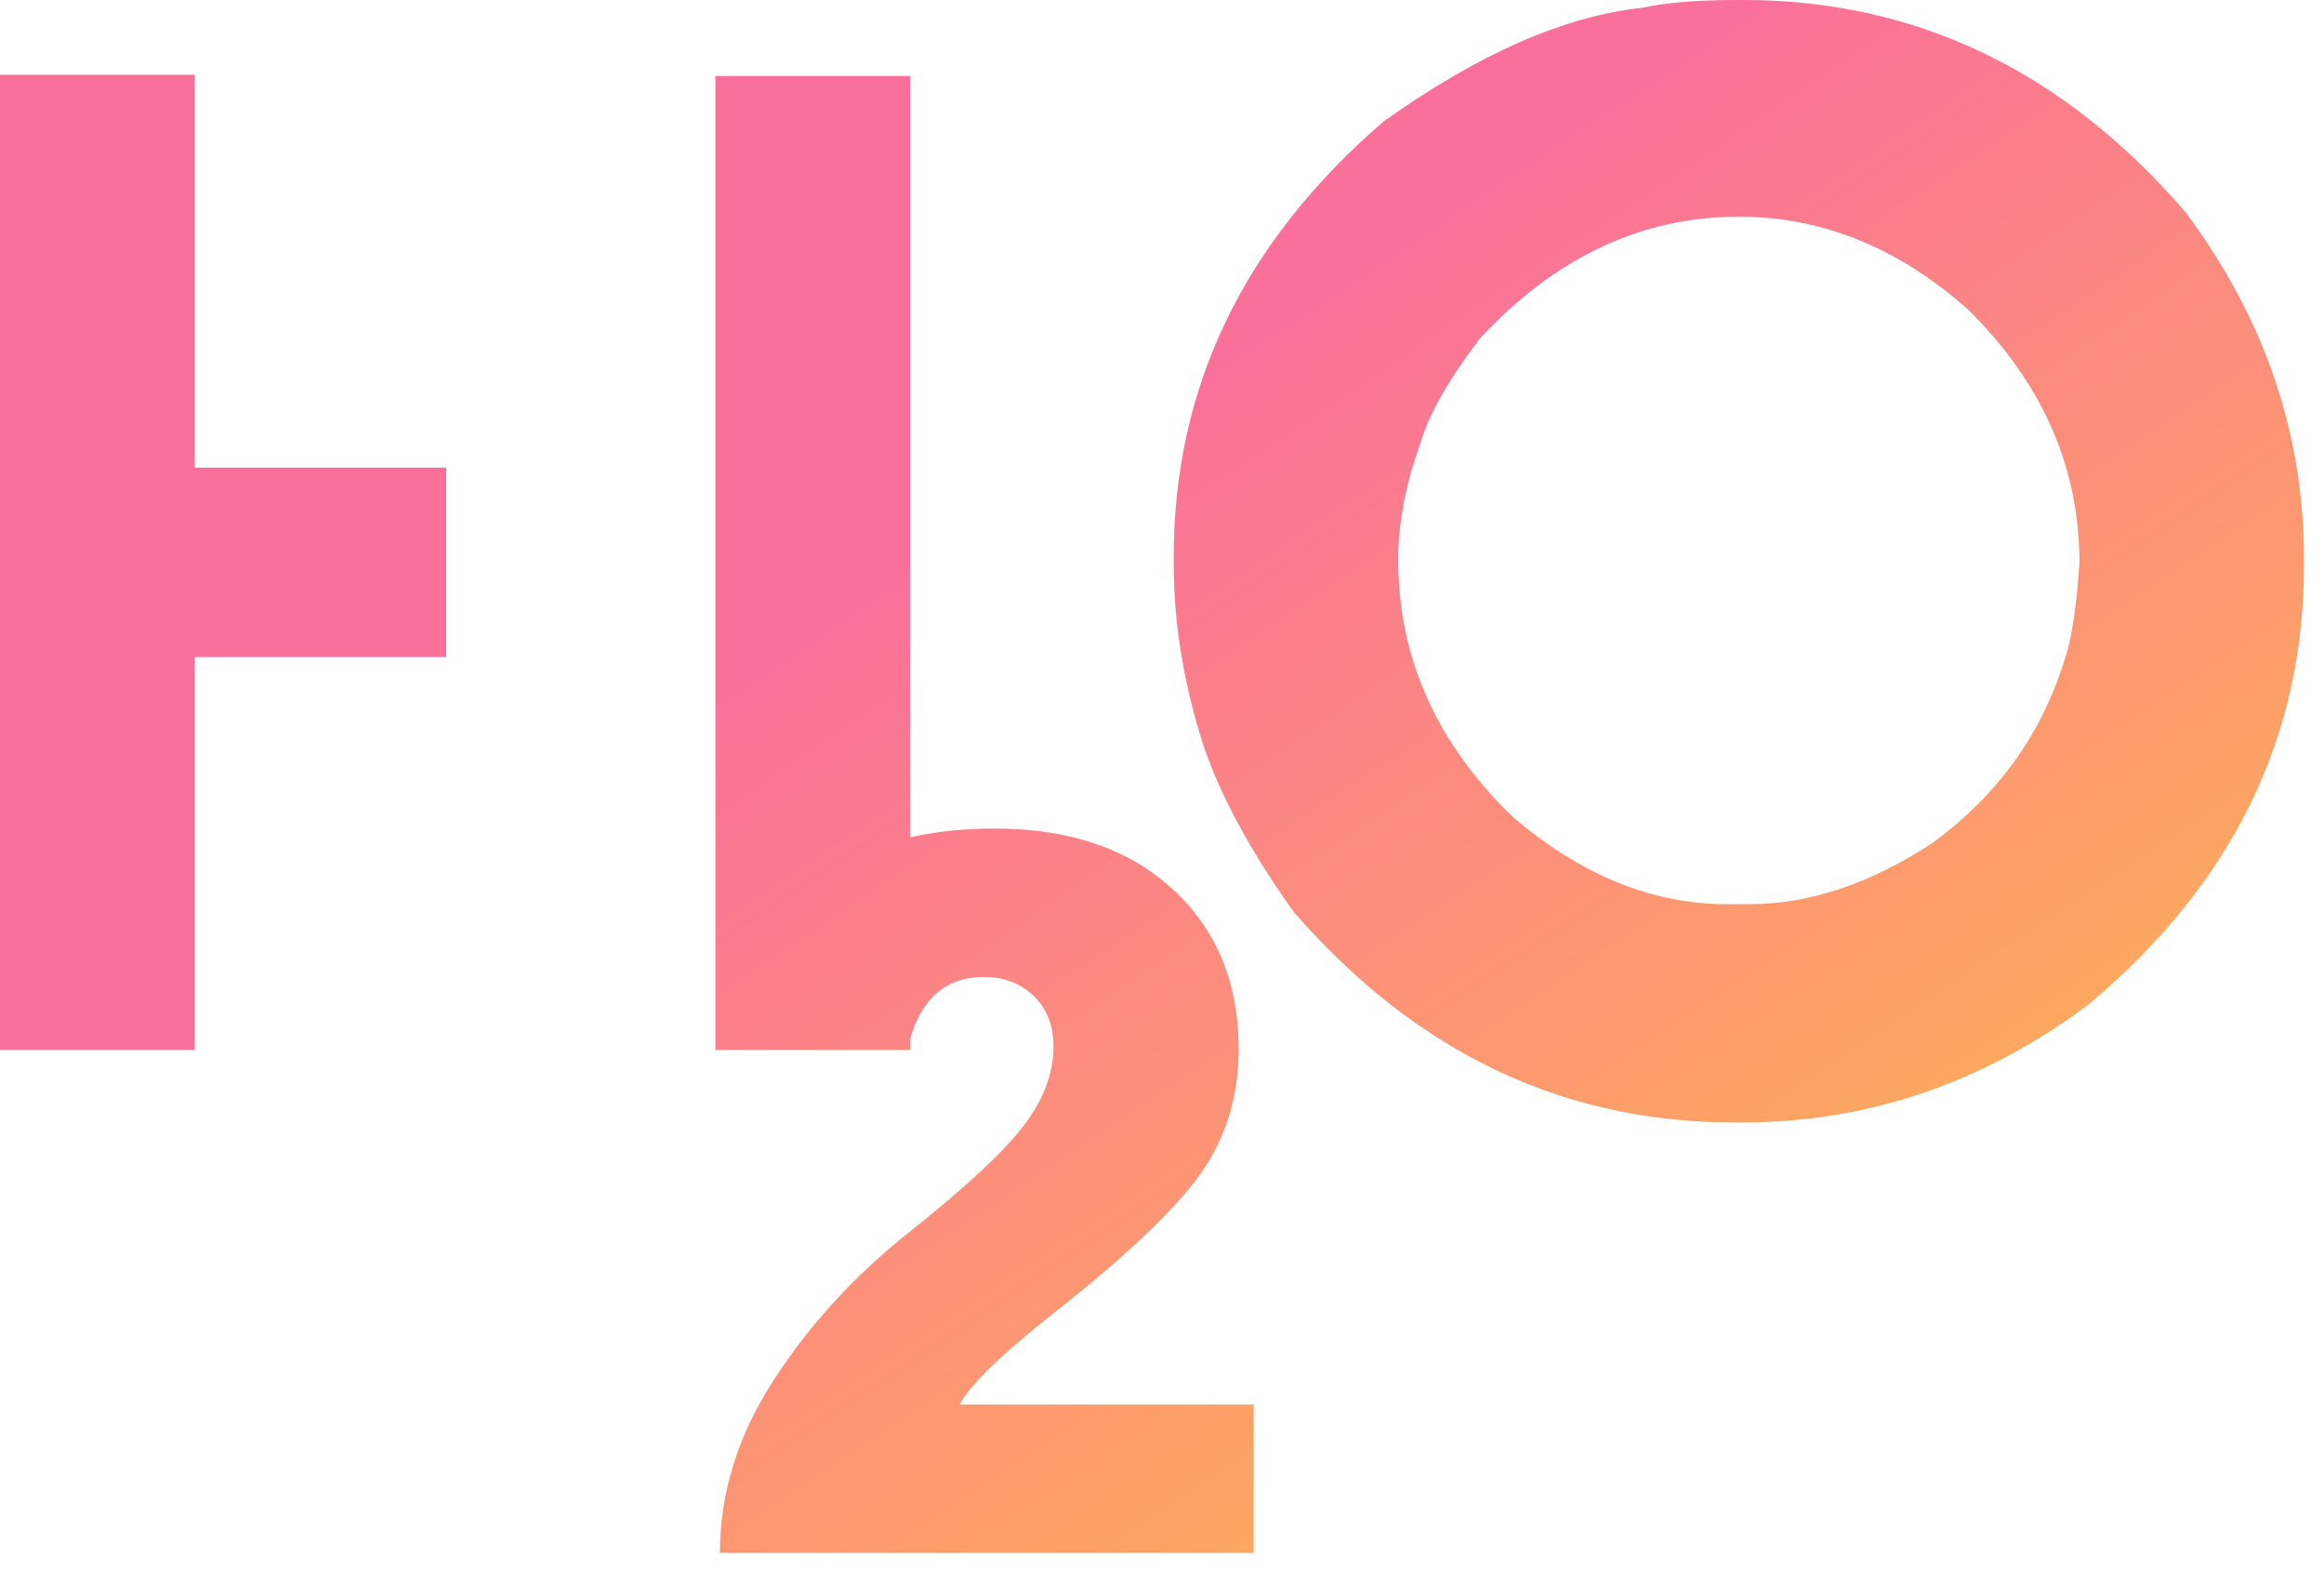
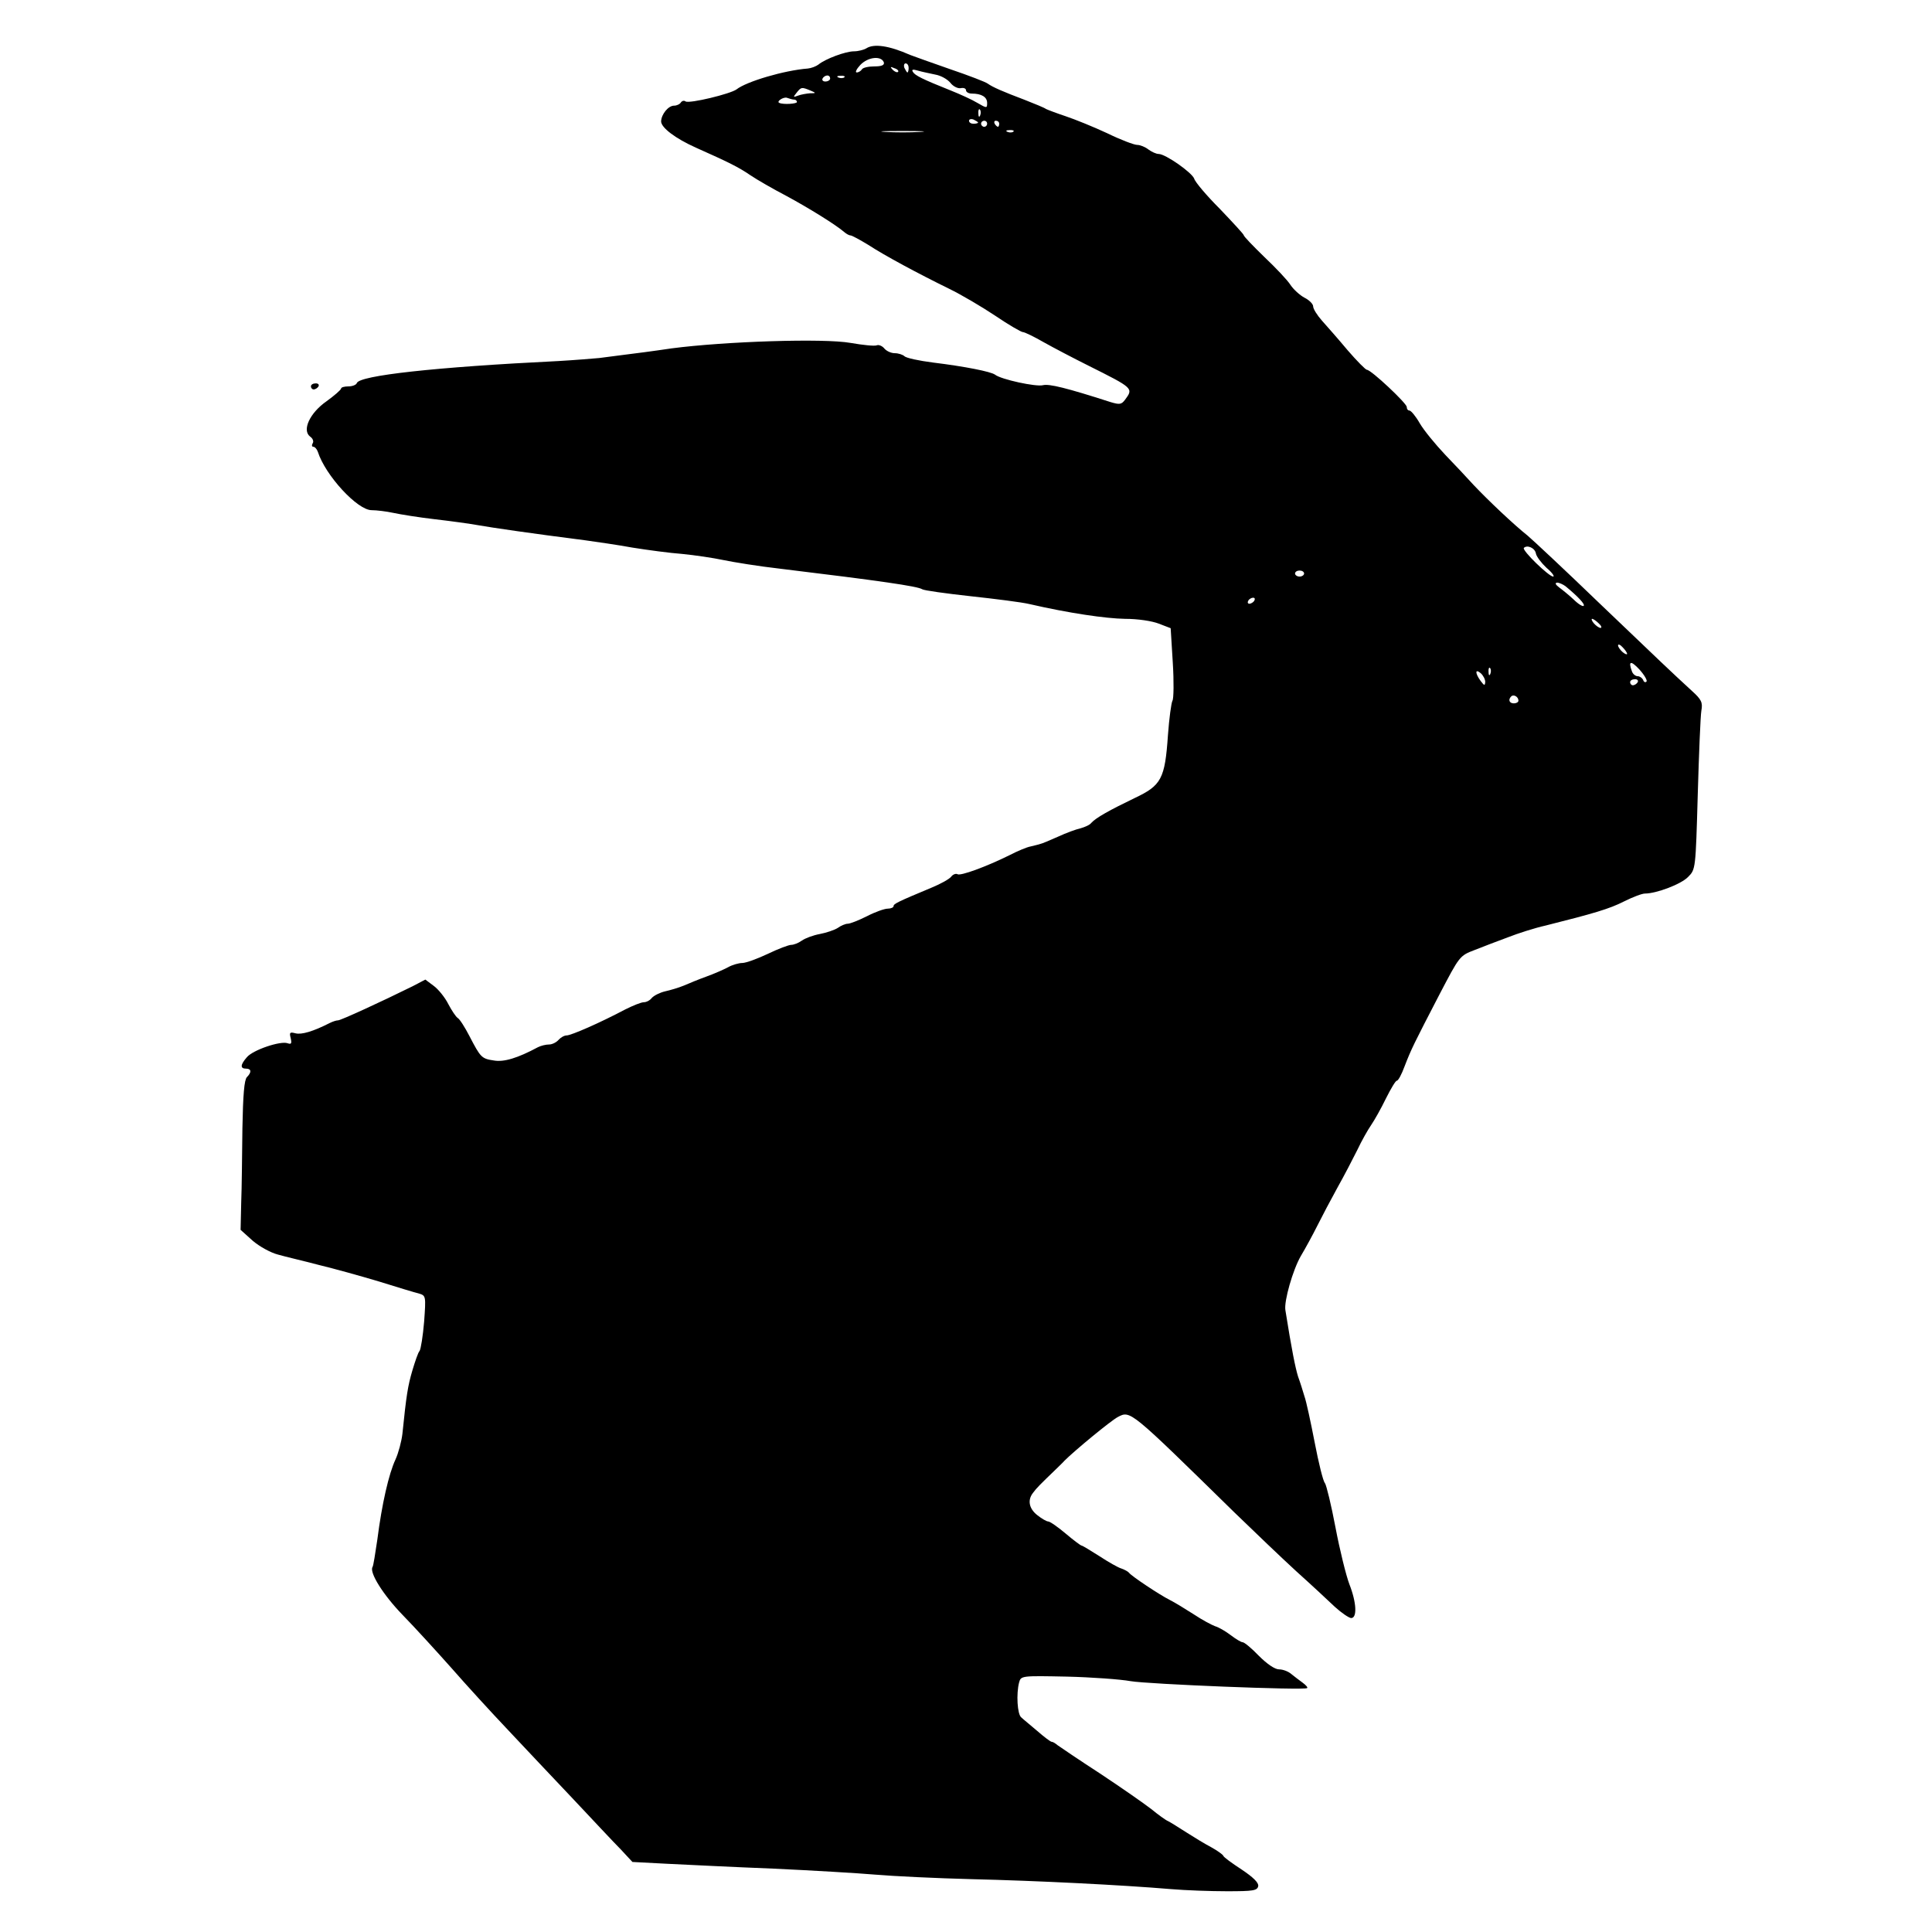
- <svg xmlns="http://www.w3.org/2000/svg" width="99px" height="67px" viewBox="0 0 99 67" version="1.1">
-   <defs>
-     <linearGradient x1="100%" y1="100%" x2="38.104%" y2="38.104%" id="linearGradient-1">
-       <stop stop-color="#FFC83E" offset="0%" />
-       <stop stop-color="#FA709A" offset="100%" />
-     </linearGradient>
-   </defs>
-   <g id="logo" stroke="none" stroke-width="1" fill="none" fill-rule="evenodd">
-     <path d="M0,3.183 L8.297,3.183 L8.297,19.92 L19.01,19.92 L19.01,27.987 L8.297,27.987 L8.297,44.725 L0,44.725 L0,3.183 Z M38.772,35.667 L38.772,3.24 L30.476,3.24 L30.476,44.725 L38.772,44.725 L38.772,44.244 C39.282,42.491 40.331,41.614 41.92,41.614 C42.771,41.614 43.476,41.885 44.037,42.426 C44.598,42.968 44.878,43.683 44.878,44.572 C44.878,45.732 44.443,46.873 43.573,47.994 C42.703,49.116 41.098,50.604 38.759,52.46 C36.42,54.316 34.486,56.424 32.959,58.782 C31.432,61.141 30.668,63.596 30.668,66.148 L53.404,66.148 L53.404,59.826 L40.876,59.826 C41.34,58.976 42.674,57.68 44.878,55.94 C47.971,53.504 50.059,51.523 51.142,49.995 C52.225,48.468 52.766,46.699 52.766,44.688 C52.766,41.866 51.828,39.594 49.953,37.873 C48.078,36.153 45.555,35.292 42.384,35.292 C41.071,35.292 39.867,35.417 38.772,35.667 Z M73.939,0 L74.271,0 C81.62,0 87.896,3.01 93.098,9.031 C96.462,13.547 98.145,18.461 98.145,23.773 L98.145,24.105 C98.145,31.454 95.068,37.697 88.914,42.832 C84.443,46.152 79.54,47.812 74.205,47.812 L73.873,47.812 C66.568,47.812 60.315,44.824 55.113,38.848 C53.298,36.302 52.025,33.967 51.295,31.842 C50.432,29.186 50,26.585 50,24.039 L50,23.707 C50,16.491 52.977,10.315 58.932,5.18 C62.96,2.302 66.635,0.686 69.955,0.332 C70.973,0.111 72.301,0 73.939,0 Z M59.562,23.84 C59.562,28.001 61.189,31.654 64.443,34.797 C67.343,37.276 70.387,38.516 73.574,38.516 L74.504,38.516 C77.072,38.516 79.684,37.641 82.34,35.893 C85.085,33.878 86.944,31.311 87.918,28.189 C88.228,27.37 88.449,25.965 88.582,23.973 C88.582,19.9 86.999,16.303 83.834,13.182 C80.868,10.548 77.614,9.23 74.072,9.23 C69.933,9.23 66.258,10.957 63.049,14.41 C61.699,16.181 60.846,17.686 60.492,18.926 C59.872,20.652 59.562,22.29 59.562,23.84 Z" id="Combined-Shape" fill="url(#linearGradient-1)" />
+ <svg xmlns="http://www.w3.org/2000/svg" version="1.0" width="640pt" height="640pt" viewBox="0 0 640 640" preserveAspectRatio="xMidYMid meet">
+   <g transform="translate(0,640) scale(0.1,-0.1)" fill="#000000" stroke="none">
+     <path d="M2870 6240 c-8 -5 -27 -10 -41 -10 -28 0 -95 -25 -118 -44 -8 -6 -24 -12 -35 -13 -78 -6 -203 -43 -236 -69 -20 -15 -156 -48 -169 -40 -5 4 -12 2 -16 -4 -3 -5 -13 -10 -22 -10 -19 0 -42 -28 -43 -52 0 -21 48 -57 115 -87 110 -49 142 -65 180 -91 22 -15 76 -46 120 -69 74 -40 163 -95 192 -120 7 -6 16 -11 21 -11 4 0 30 -14 58 -31 55 -36 165 -95 269 -146 39 -19 107 -59 152 -89 44 -30 86 -54 91 -54 6 0 37 -15 70 -34 32 -18 99 -53 147 -77 150 -75 150 -75 122 -113 -12 -16 -18 -17 -48 -8 -146 47 -203 61 -224 56 -23 -6 -139 19 -159 35 -14 10 -99 27 -205 40 -47 6 -89 15 -95 21 -5 5 -20 10 -32 10 -12 0 -27 7 -34 15 -7 9 -19 14 -26 11 -7 -3 -46 1 -86 8 -89 16 -417 5 -593 -18 -60 -9 -130 -18 -155 -21 -25 -3 -63 -8 -85 -11 -22 -2 -83 -7 -135 -10 -410 -20 -660 -48 -668 -73 -2 -6 -15 -11 -28 -11 -13 0 -24 -3 -24 -7 -1 -5 -22 -23 -48 -42 -56 -39 -82 -96 -55 -117 9 -6 13 -16 9 -22 -4 -7 -3 -12 2 -12 5 0 12 -8 15 -17 25 -78 131 -193 178 -193 16 0 49 -4 72 -9 23 -5 85 -15 137 -21 52 -6 118 -15 145 -20 45 -8 175 -27 355 -50 36 -5 106 -15 155 -24 50 -8 124 -18 165 -21 41 -4 102 -13 135 -20 33 -7 119 -21 190 -29 330 -40 455 -58 470 -68 6 -4 78 -14 160 -23 83 -9 170 -20 195 -26 130 -30 253 -48 317 -49 42 0 89 -7 112 -16 l39 -15 7 -114 c4 -63 3 -120 -1 -126 -4 -7 -11 -59 -15 -114 -10 -146 -22 -167 -111 -209 -81 -39 -128 -65 -143 -82 -5 -7 -22 -14 -36 -18 -14 -3 -47 -15 -75 -28 -27 -12 -53 -23 -59 -24 -5 -2 -20 -5 -31 -8 -12 -2 -43 -15 -70 -29 -79 -39 -162 -69 -172 -63 -5 3 -15 0 -21 -8 -6 -8 -35 -24 -64 -36 -115 -48 -127 -54 -127 -62 0 -4 -9 -8 -19 -8 -11 0 -42 -11 -69 -25 -28 -14 -56 -25 -64 -25 -7 0 -22 -6 -33 -14 -11 -7 -38 -16 -59 -20 -22 -4 -49 -14 -60 -22 -11 -8 -27 -14 -35 -14 -8 0 -43 -13 -78 -30 -34 -16 -72 -30 -84 -30 -11 0 -33 -6 -47 -14 -15 -8 -47 -22 -72 -31 -25 -9 -59 -23 -75 -30 -17 -7 -44 -15 -62 -19 -17 -4 -37 -14 -44 -22 -6 -8 -18 -14 -26 -14 -9 0 -36 -11 -62 -24 -83 -44 -179 -86 -194 -86 -8 0 -20 -7 -27 -15 -7 -8 -21 -15 -31 -15 -11 0 -27 -4 -37 -9 -67 -36 -113 -50 -146 -44 -41 6 -44 10 -81 81 -15 29 -32 56 -39 60 -6 4 -20 25 -31 46 -11 22 -33 49 -48 60 l-28 21 -42 -22 c-103 -51 -238 -113 -247 -113 -6 0 -18 -4 -28 -9 -55 -28 -93 -39 -113 -34 -19 5 -21 3 -16 -16 4 -18 2 -21 -10 -17 -23 9 -115 -22 -135 -46 -22 -25 -23 -38 -3 -38 18 0 19 -12 3 -28 -9 -9 -13 -60 -15 -170 -1 -86 -2 -197 -4 -247 l-2 -89 40 -36 c22 -19 60 -40 84 -46 24 -7 85 -21 134 -34 50 -12 140 -37 200 -55 61 -19 120 -37 133 -40 23 -7 23 -9 17 -93 -4 -48 -11 -91 -15 -97 -5 -5 -15 -35 -24 -65 -15 -51 -20 -82 -33 -210 -3 -25 -13 -63 -23 -85 -22 -47 -45 -147 -60 -265 -7 -46 -13 -87 -16 -91 -11 -18 35 -92 100 -159 40 -41 112 -120 161 -175 48 -55 133 -148 189 -207 55 -59 153 -162 217 -230 64 -68 133 -142 155 -164 l39 -42 115 -6 c63 -3 221 -11 350 -16 129 -6 282 -15 340 -20 58 -5 202 -12 320 -15 212 -5 494 -19 660 -33 47 -4 130 -7 185 -7 86 0 100 2 103 17 2 11 -16 29 -55 55 -32 21 -60 41 -61 46 -2 4 -20 17 -40 28 -21 11 -57 33 -82 49 -25 16 -52 33 -60 37 -8 3 -34 22 -56 40 -23 18 -99 71 -170 118 -71 46 -134 89 -141 94 -7 6 -15 11 -19 11 -4 0 -25 16 -48 36 -22 19 -47 39 -53 45 -13 10 -17 78 -7 116 6 22 9 22 158 19 83 -2 178 -9 211 -15 57 -10 575 -31 585 -23 3 2 -4 10 -15 18 -11 8 -28 21 -38 29 -9 8 -27 15 -40 15 -14 0 -40 18 -67 45 -24 25 -48 45 -54 45 -5 0 -23 11 -40 24 -17 13 -40 26 -51 29 -11 4 -43 21 -70 39 -28 18 -64 40 -80 48 -34 17 -127 79 -135 90 -3 4 -14 10 -25 14 -11 3 -44 22 -73 41 -30 19 -56 35 -59 35 -3 0 -27 18 -53 40 -26 22 -52 40 -58 40 -5 0 -21 9 -36 21 -28 22 -33 51 -13 75 11 15 21 25 76 78 10 10 23 22 27 27 34 34 154 133 177 145 42 22 39 24 386 -316 65 -63 157 -151 205 -195 49 -44 106 -97 128 -118 22 -20 47 -37 54 -37 20 0 18 51 -6 112 -11 29 -32 114 -46 188 -14 74 -30 140 -35 147 -6 6 -21 67 -34 135 -13 67 -28 137 -34 153 -5 17 -14 46 -21 65 -9 29 -21 88 -42 220 -5 30 25 134 51 179 15 25 40 71 55 101 15 30 45 87 66 125 22 39 51 95 66 125 14 30 35 67 46 83 11 16 33 55 49 88 16 32 32 59 36 59 5 0 16 21 26 48 22 57 30 73 115 237 67 128 67 129 117 148 28 11 77 30 110 42 33 13 89 31 125 39 159 40 211 55 260 80 28 14 59 26 69 26 38 0 120 31 143 55 25 25 25 26 32 272 4 137 9 262 12 279 5 27 0 37 -31 65 -73 67 -104 97 -306 290 -112 108 -220 209 -239 225 -43 34 -130 116 -179 168 -20 22 -62 67 -94 100 -32 34 -70 80 -84 104 -13 23 -29 42 -34 42 -5 0 -9 5 -9 12 0 12 -118 123 -132 123 -4 0 -33 29 -64 65 -30 36 -69 80 -85 98 -16 18 -29 39 -29 47 0 8 -13 21 -29 29 -15 8 -36 27 -46 42 -10 16 -49 57 -87 93 -37 36 -68 68 -68 72 0 3 -36 42 -79 87 -44 44 -82 89 -85 100 -7 20 -95 82 -118 82 -8 0 -23 7 -34 15 -10 8 -27 15 -37 15 -10 0 -55 17 -100 39 -45 21 -107 46 -137 56 -30 10 -59 21 -65 24 -5 4 -37 17 -70 30 -74 28 -106 42 -123 54 -6 5 -63 27 -125 48 -61 21 -121 43 -132 47 -70 31 -120 38 -145 22z m58 -47 c2 -9 -8 -13 -32 -13 -19 0 -38 -4 -41 -10 -3 -5 -11 -10 -17 -10 -6 0 -1 11 12 25 26 27 70 31 78 8z m82 -18 c0 -8 -2 -15 -4 -15 -2 0 -6 7 -10 15 -3 8 -1 15 4 15 6 0 10 -7 10 -15z m-35 -13 c-3 -3 -11 0 -18 7 -9 10 -8 11 6 5 10 -3 15 -9 12 -12z m123 -9 c18 -3 40 -15 50 -27 9 -12 25 -20 35 -18 9 2 17 -1 17 -7 0 -6 9 -11 19 -11 32 0 51 -11 51 -31 0 -18 -1 -18 -32 0 -18 11 -58 29 -88 41 -95 38 -119 50 -126 62 -5 8 0 9 17 4 13 -4 39 -9 57 -13z m-348 -13 c0 -5 -7 -10 -16 -10 -8 0 -12 5 -9 10 3 6 10 10 16 10 5 0 9 -4 9 -10z m47 4 c-3 -3 -12 -4 -19 -1 -8 3 -5 6 6 6 11 1 17 -2 13 -5z m-112 -44 c19 -8 19 -9 -2 -9 -12 -1 -30 -4 -40 -8 -16 -6 -16 -5 -4 10 15 19 17 19 46 7z m-54 -30 c5 0 9 -4 9 -8 0 -6 -45 -9 -58 -3 -12 4 13 21 25 17 8 -3 19 -6 24 -6z m616 -52 c-3 -8 -6 -5 -6 6 -1 11 2 17 5 13 3 -3 4 -12 1 -19z m-7 -24 c0 -2 -7 -4 -15 -4 -8 0 -15 4 -15 10 0 5 7 7 15 4 8 -4 15 -8 15 -10z m30 -4 c0 -5 -4 -10 -10 -10 -5 0 -10 5 -10 10 0 6 5 10 10 10 6 0 10 -4 10 -10z m40 0 c0 -5 -2 -10 -4 -10 -3 0 -8 5 -11 10 -3 6 -1 10 4 10 6 0 11 -4 11 -10z m-262 -27 c-32 -2 -84 -2 -115 0 -32 2 -6 3 57 3 63 0 89 -1 58 -3z m309 1 c-3 -3 -12 -4 -19 -1 -8 3 -5 6 6 6 11 1 17 -2 13 -5z m1731 -1398 c2 -10 18 -31 35 -47 18 -15 28 -29 22 -29 -14 0 -104 87 -97 95 11 11 37 0 40 -19z m-768 -66 c0 -5 -7 -10 -15 -10 -8 0 -15 5 -15 10 0 6 7 10 15 10 8 0 15 -4 15 -10z m866 -42 c40 -33 66 -60 60 -65 -3 -3 -18 6 -33 21 -15 14 -37 32 -48 40 -12 9 -15 15 -7 16 7 0 20 -6 28 -12z m-1031 -48 c-3 -5 -11 -10 -16 -10 -6 0 -7 5 -4 10 3 6 11 10 16 10 6 0 7 -4 4 -10z m1141 -75 c9 -8 11 -15 6 -15 -5 0 -15 7 -22 15 -7 8 -9 15 -6 15 4 0 14 -7 22 -15z m94 -101 c0 -3 -7 -1 -15 6 -8 7 -15 17 -15 22 0 5 7 3 15 -6 8 -8 15 -18 15 -22z m64 -92 c-4 -4 -9 -1 -11 6 -3 6 -11 12 -18 12 -7 0 -16 7 -19 16 -13 35 -4 37 25 6 17 -19 27 -37 23 -40z m-517 26 c-3 -8 -6 -5 -6 6 -1 11 2 17 5 13 3 -3 4 -12 1 -19z m-17 -27 c-1 -13 -3 -13 -15 3 -19 26 -19 42 0 26 8 -7 15 -20 15 -29z m505 -1 c-3 -5 -10 -10 -16 -10 -5 0 -9 5 -9 10 0 6 7 10 16 10 8 0 12 -4 9 -10z m-395 -61 c0 -5 -7 -9 -15 -9 -15 0 -20 12 -9 23 8 8 24 -1 24 -14z" />
+     <path d="M1030 5120 c0 -5 4 -10 9 -10 6 0 13 5 16 10 3 6 -1 10 -9 10 -9 0 -16 -4 -16 -10z" />
  </g>
</svg>
